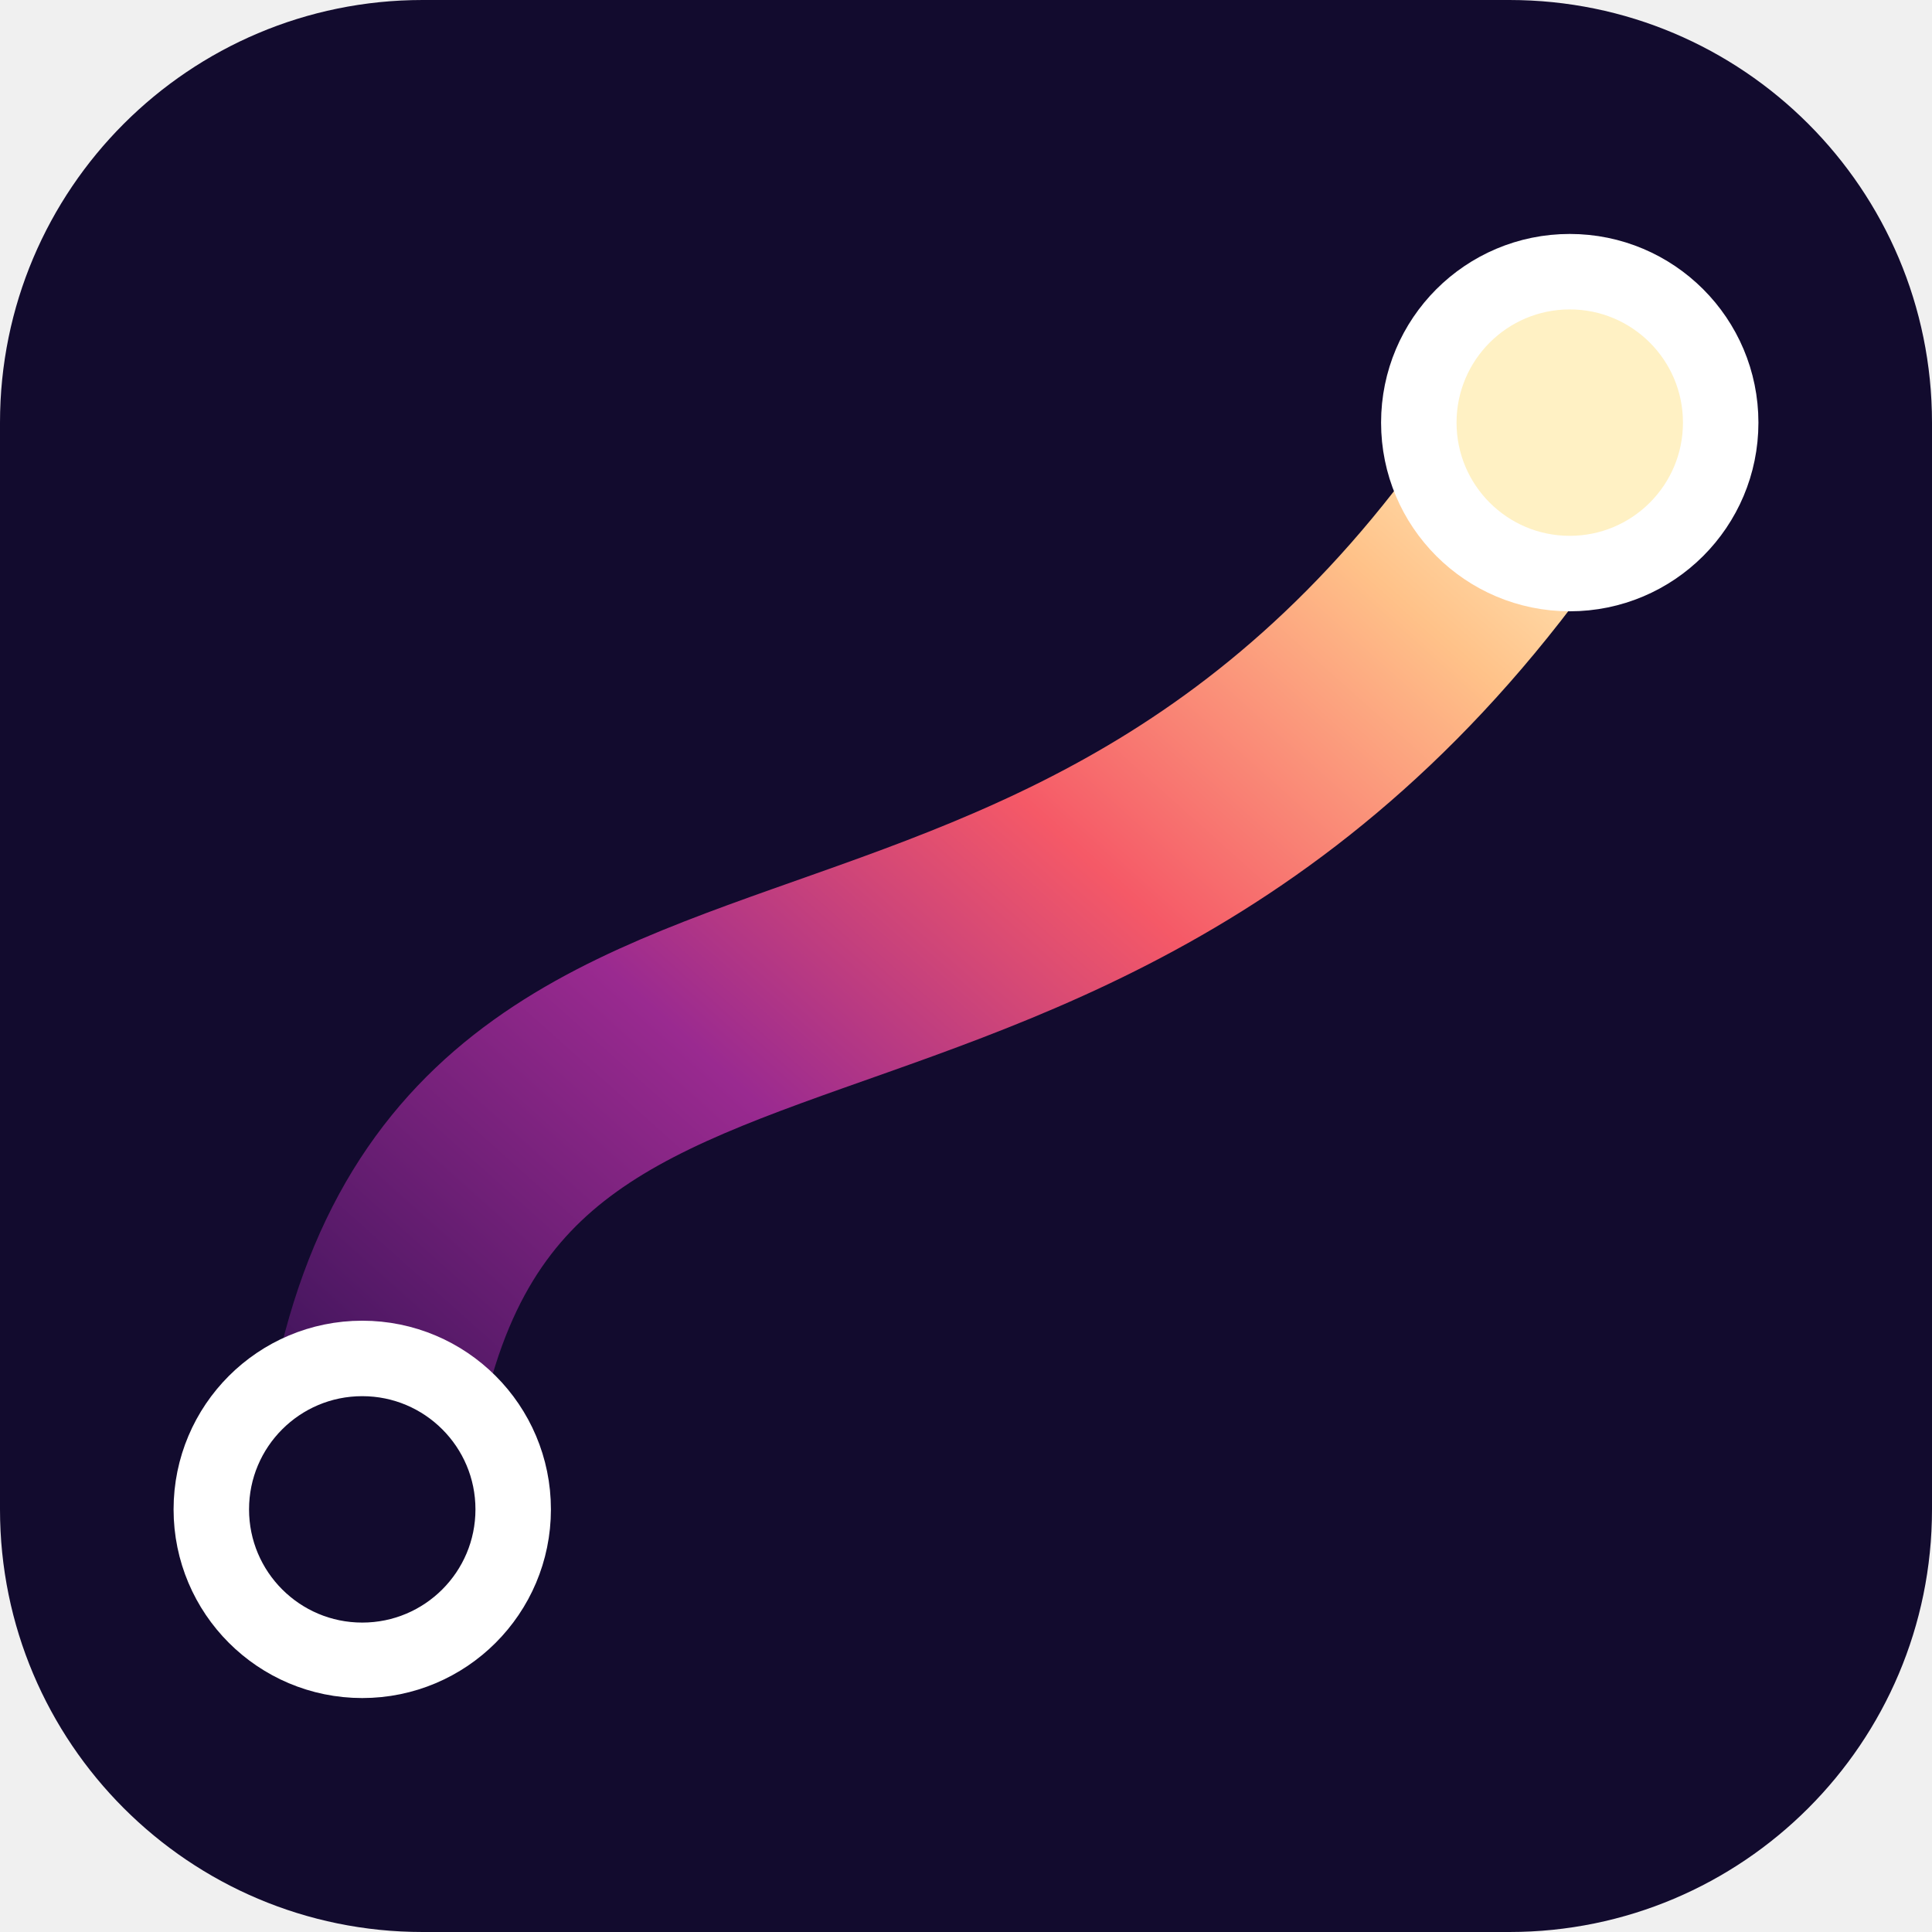
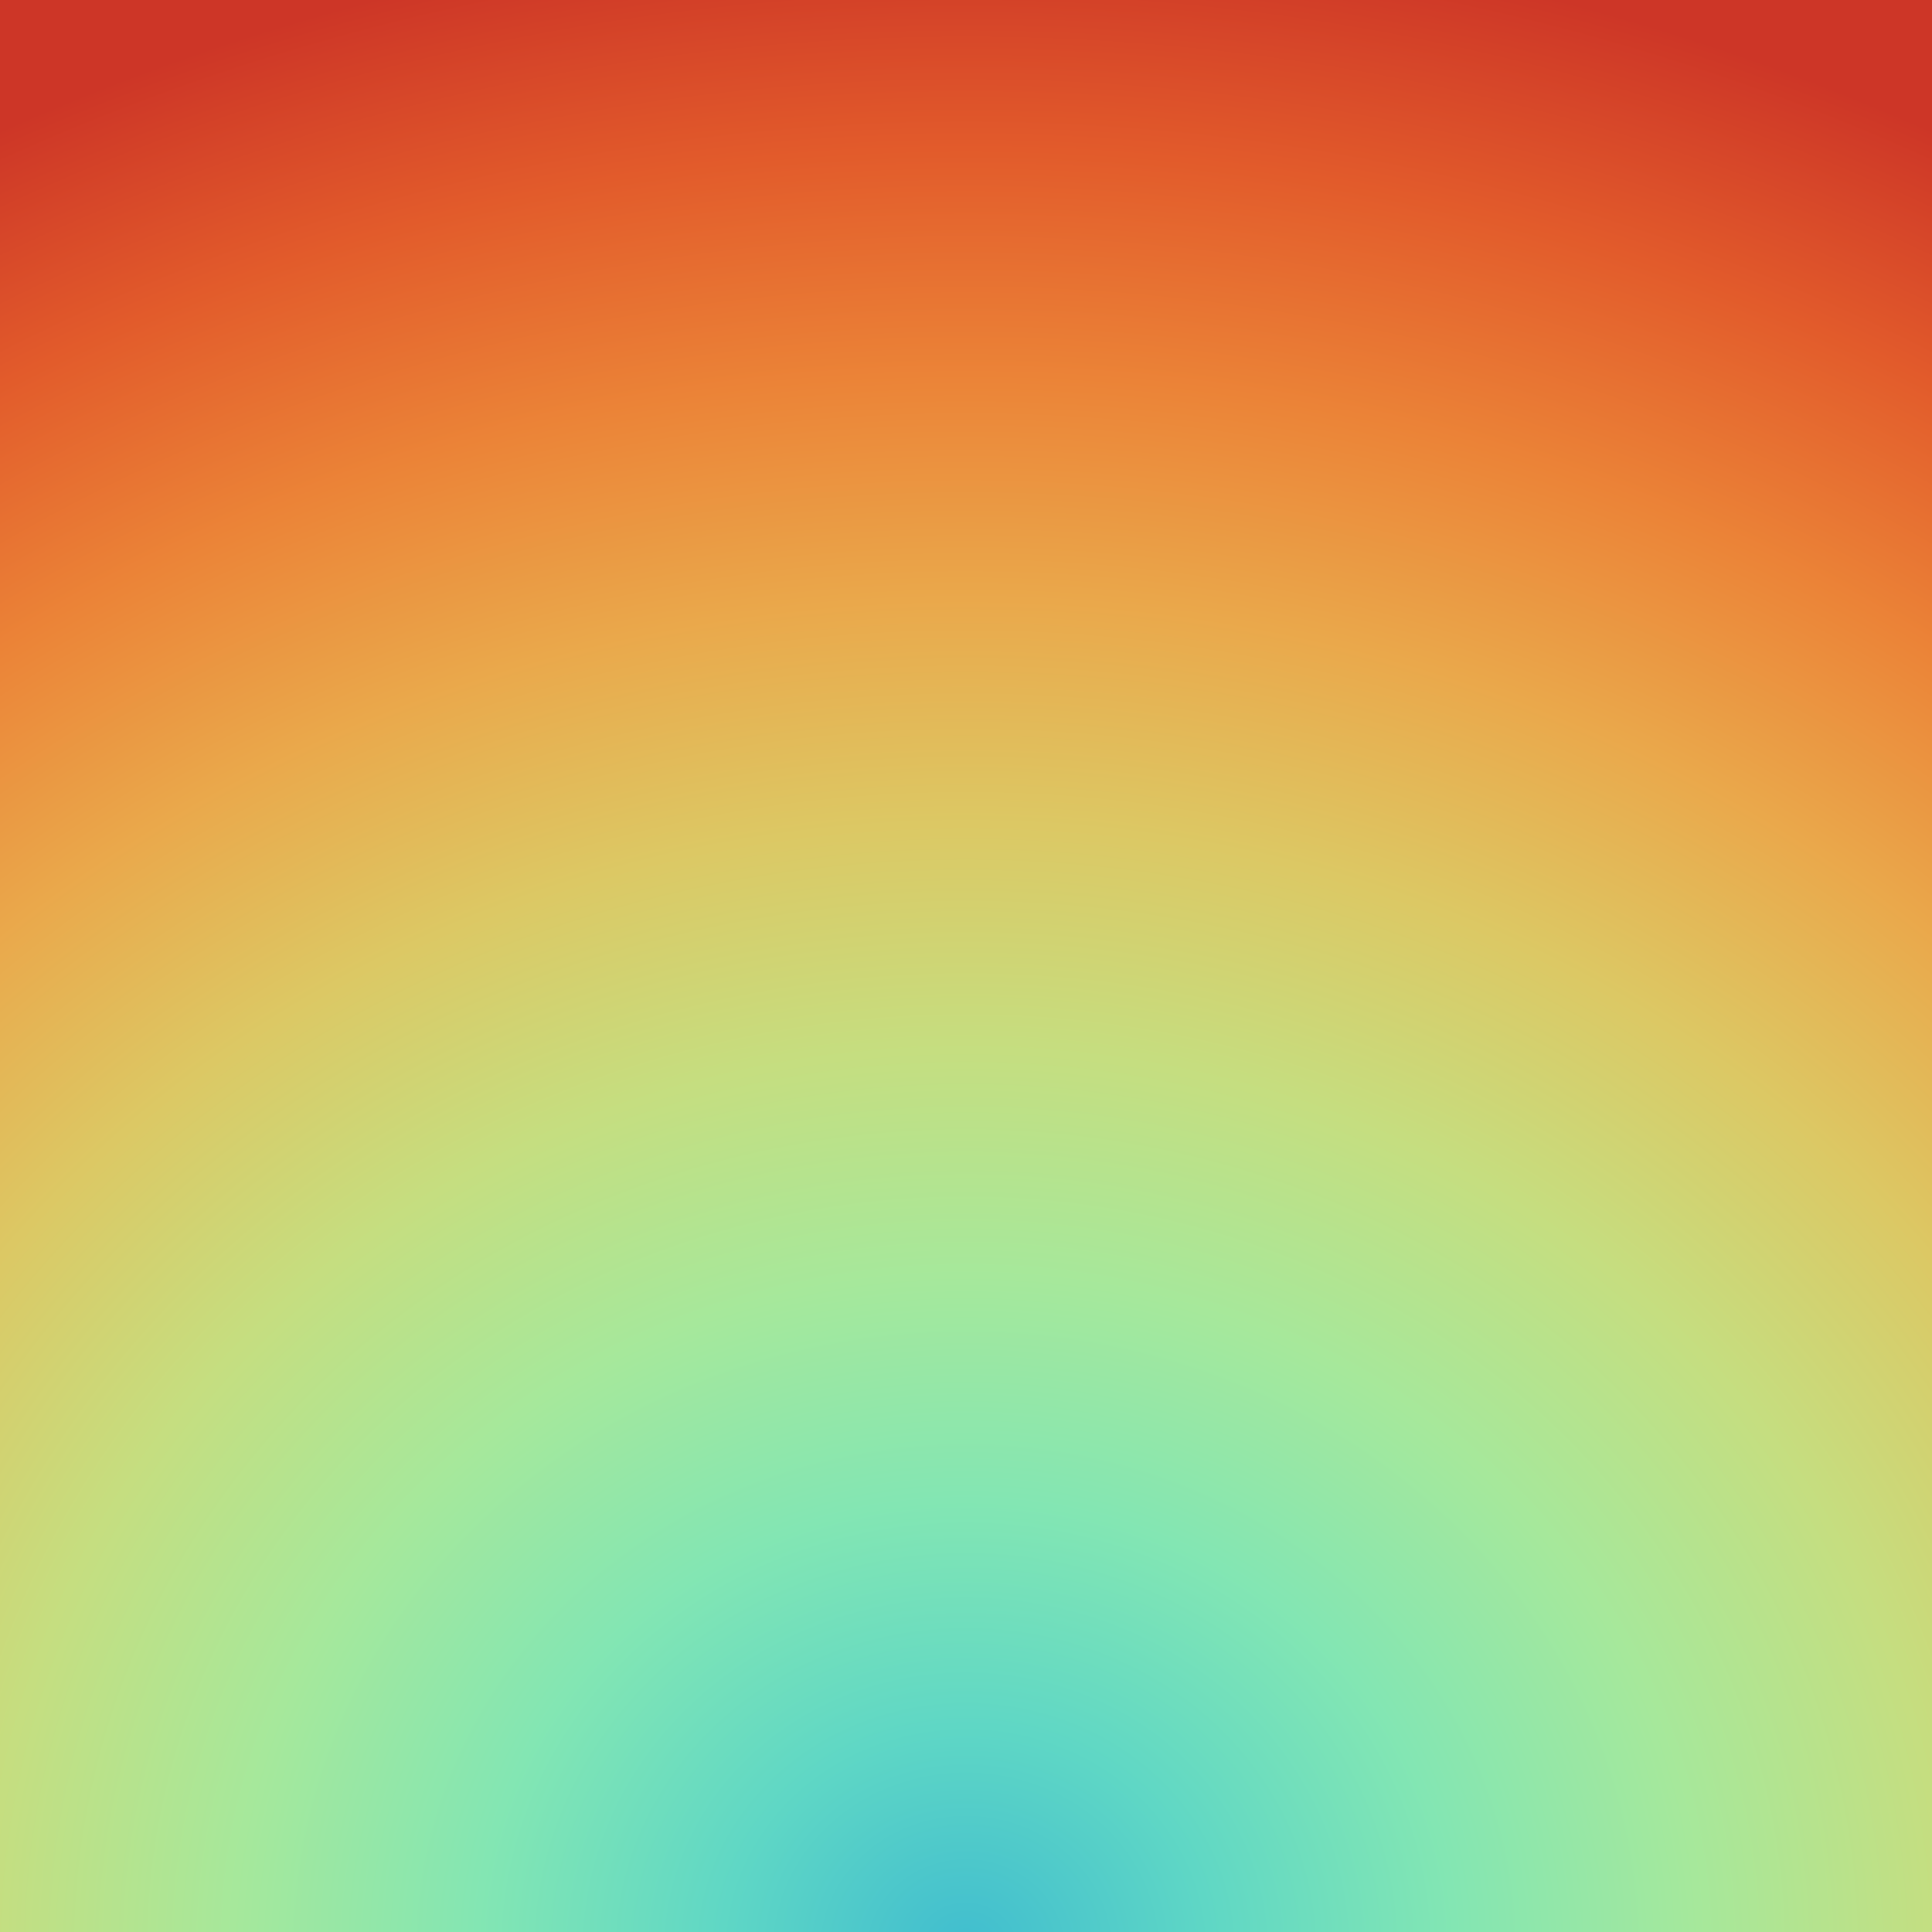
- <svg xmlns="http://www.w3.org/2000/svg" viewBox="0 0 64 64">
+ <svg xmlns="http://www.w3.org/2000/svg" width="180" height="180" viewBox="0 0 180 180" fill="none">
+   <rect width="180" height="180" fill="#1E1E1E" />
+   <rect width="180" height="180" fill="url(#paint0_radial_112_945)" />
  <defs>
-     <linearGradient id="g" x1="0" y1="1" x2="1" y2="0">
-       <stop offset="0" stop-color="#3a1358" />
-       <stop offset="0.35" stop-color="#9a2a90" />
-       <stop offset="0.6" stop-color="#f55967" />
-       <stop offset="0.85" stop-color="#ffc289" />
-       <stop offset="1" stop-color="#fff1c4" />
-     </linearGradient>
+     <radialGradient id="paint0_radial_112_945" cx="0" cy="0" r="1" gradientUnits="userSpaceOnUse" gradientTransform="translate(90 180) rotate(-90) scale(185.294 207.273)">
+       <stop stop-color="#40BDCF" />
+       <stop offset="0.111" stop-color="#5FD7C5" />
+       <stop offset="0.222" stop-color="#83E6B3" />
+       <stop offset="0.333" stop-color="#A6E89B" />
+       <stop offset="0.444" stop-color="#C5DE80" />
+       <stop offset="0.556" stop-color="#DCC864" />
+       <stop offset="0.667" stop-color="#EAA84B" />
+       <stop offset="0.778" stop-color="#EB8337" />
+       <stop offset="0.889" stop-color="#E25B2B" />
+       <stop offset="1" stop-color="#CD3627" />
+     </radialGradient>
  </defs>
-   <rect width="64" height="64" rx="14" fill="#120b2e" />
-   <path d="M12 50 C 14 26, 36 40, 52 14" fill="none" stroke="url(#g)" stroke-width="7" stroke-linecap="round" />
-   <circle cx="12" cy="50" r="5" fill="#120b2e" stroke="#fff" stroke-width="2.5" />
-   <circle cx="52" cy="14" r="5" fill="#fff1c4" stroke="#fff" stroke-width="2.5" />
</svg>
